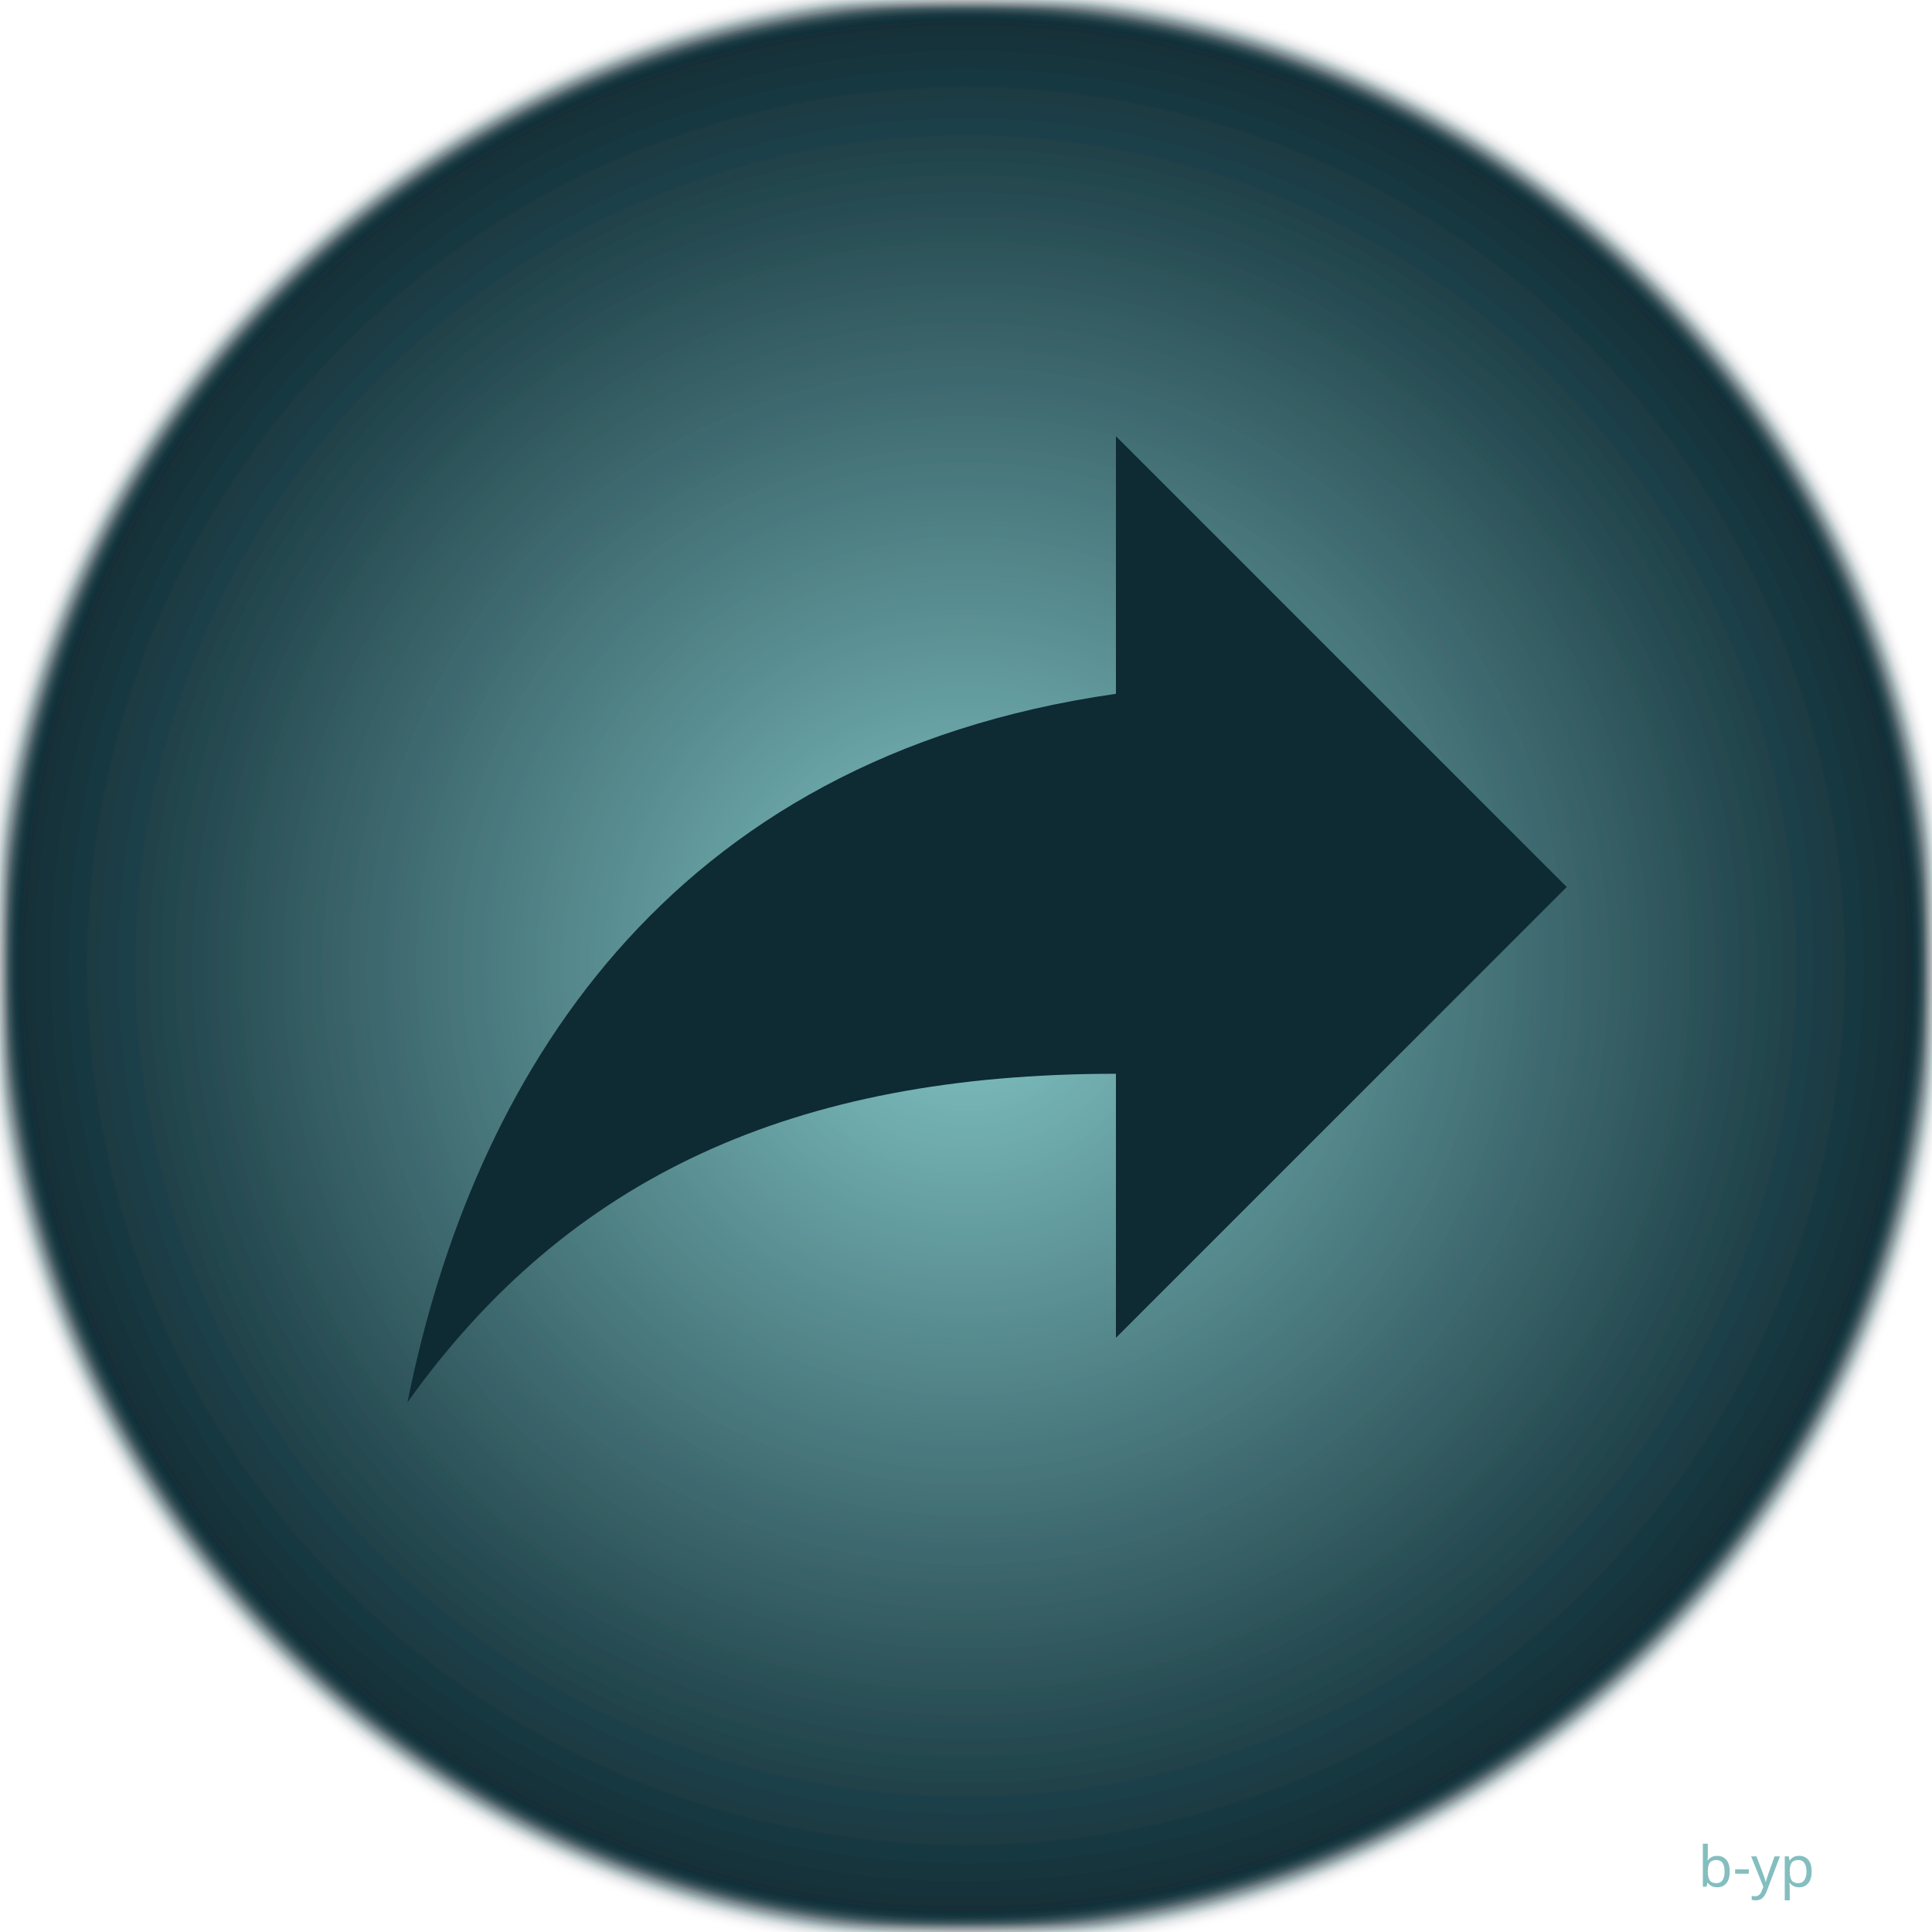
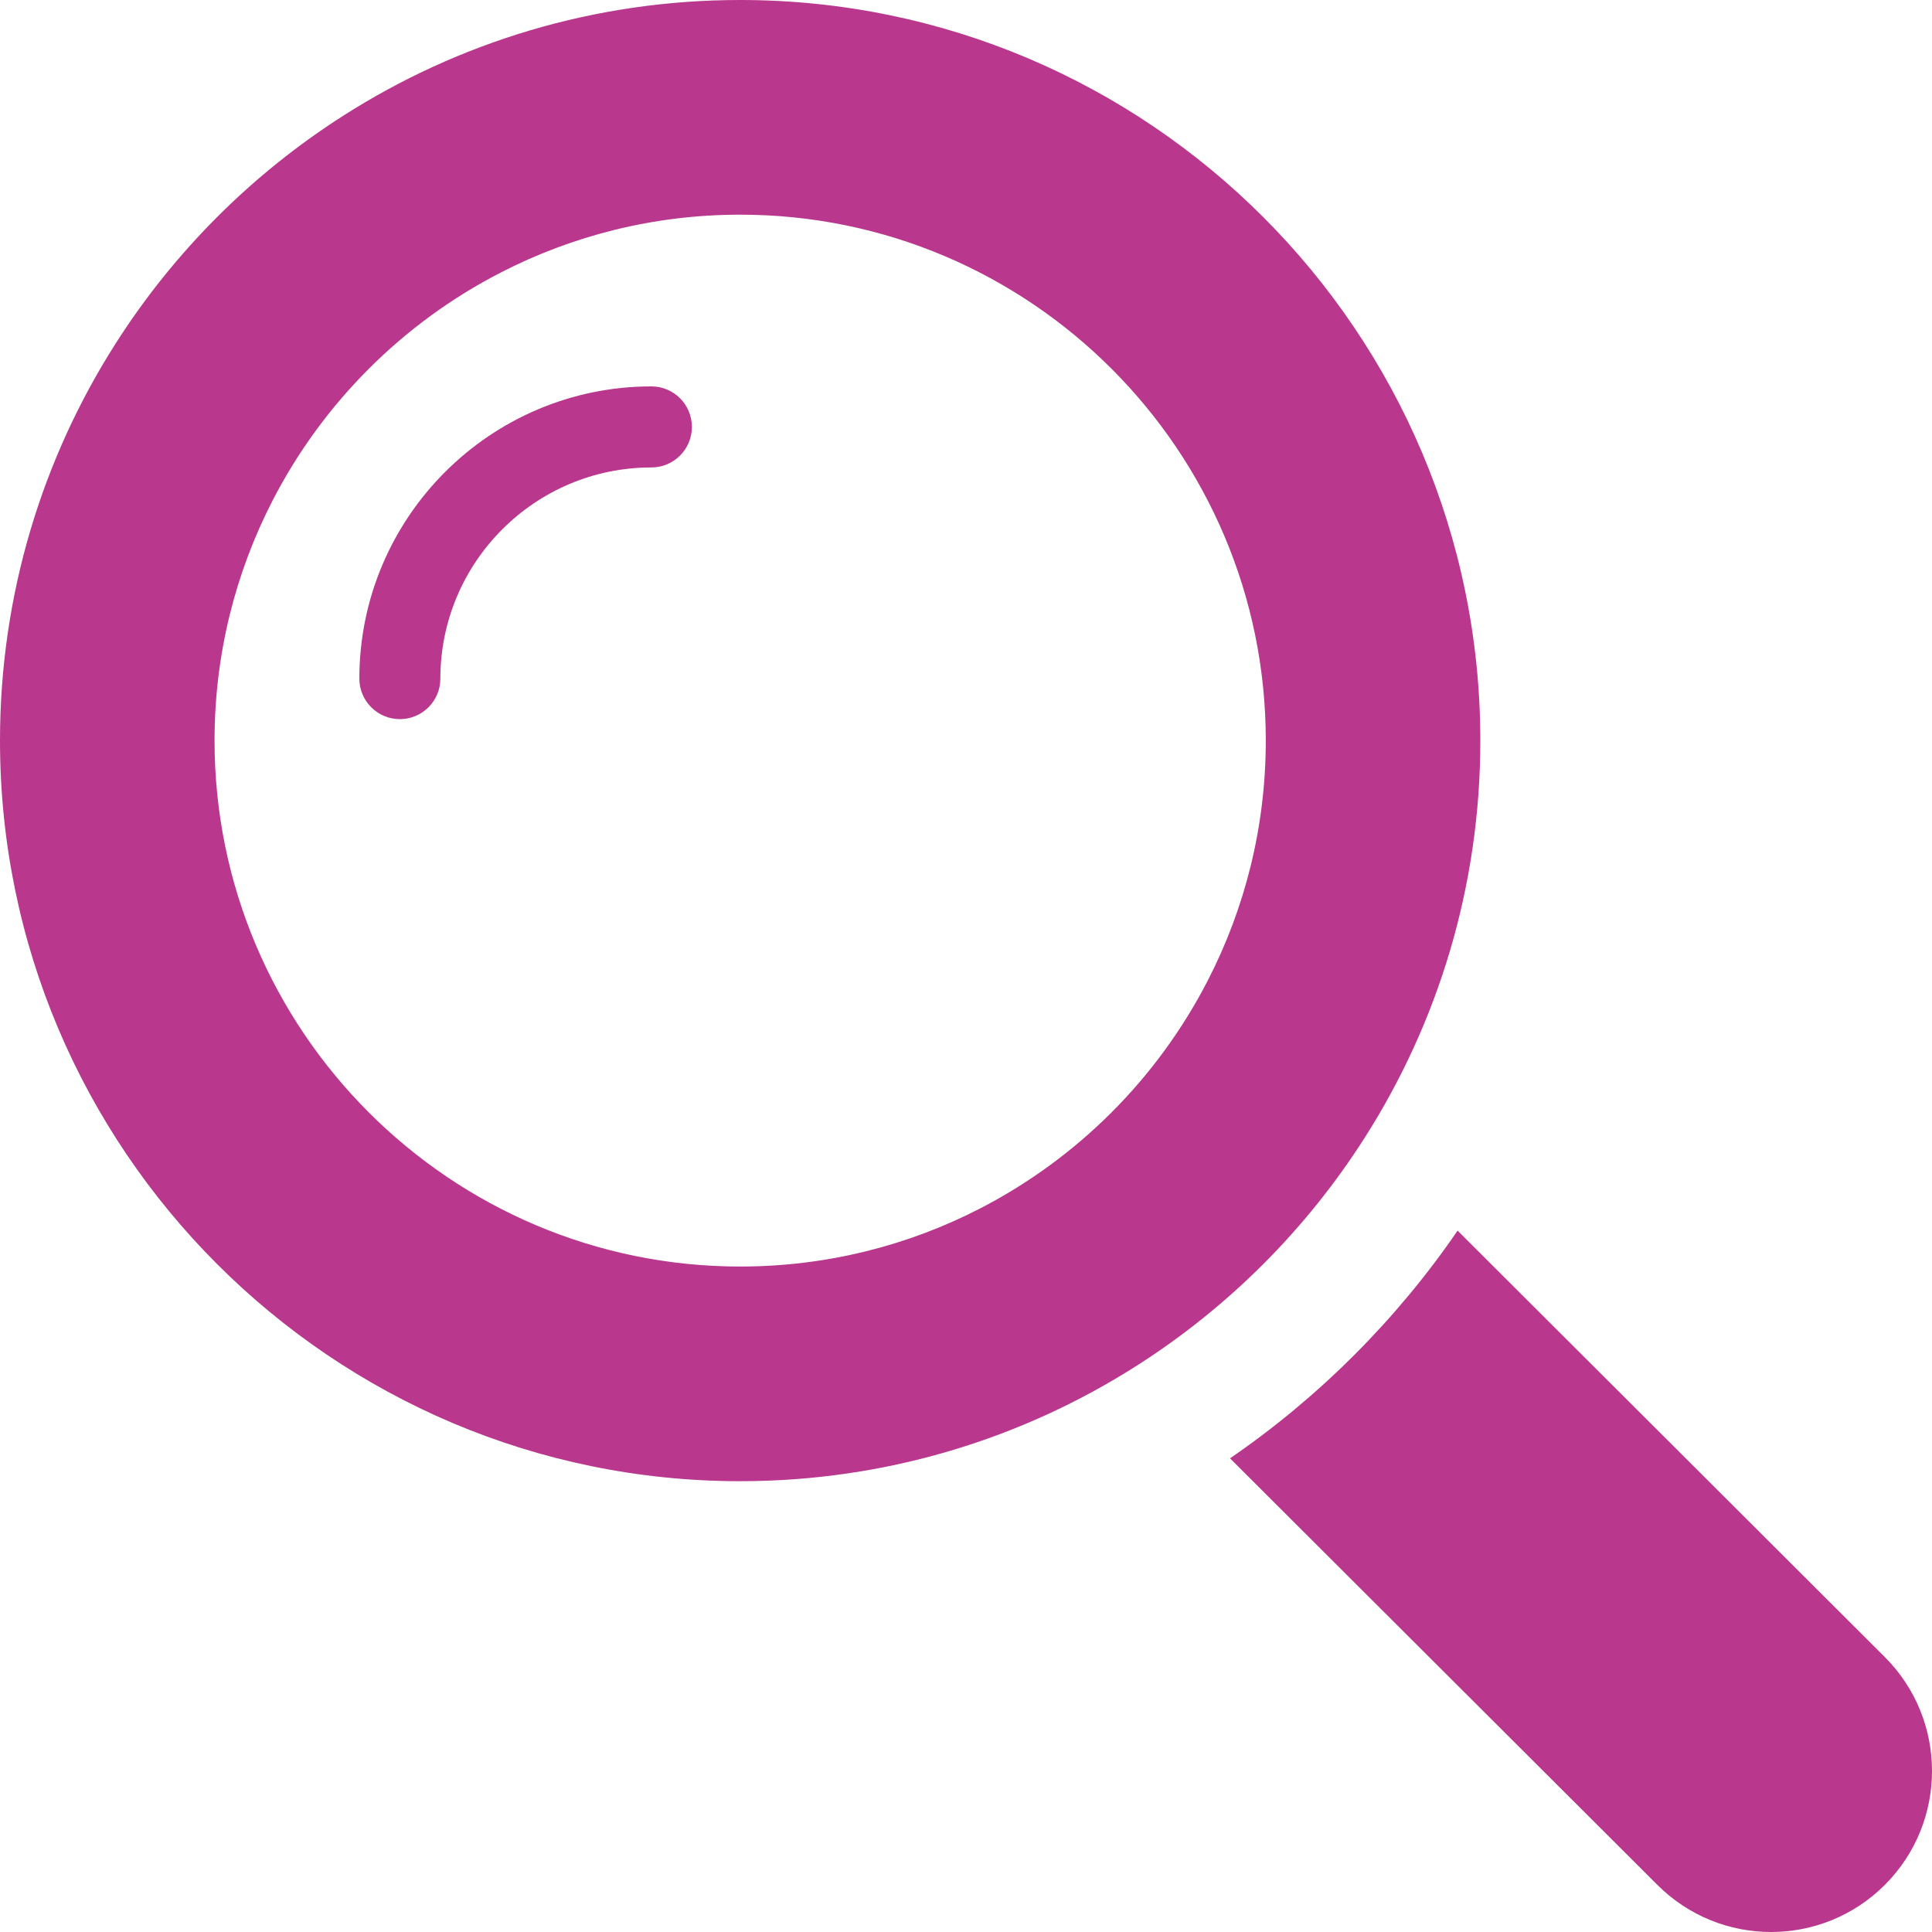
- <svg xmlns="http://www.w3.org/2000/svg" t="1687090801402" class="icon" viewBox="0 0 1024 1024" version="1.1" p-id="9164" data-spm-anchor-id="a313x.7781069.0.i9" width="200" height="200">
-   <defs>
-     <filter id="blur-filter" x="0" y="0" width="100%" height="100%">
-       <feGaussianBlur in="SourceGraphic" stdDeviation="5" />
-     </filter>
-     <radialGradient id="gradient" cx="50%" cy="50%" r="50%" fx="50%" fy="50%">
-       <stop offset="0%" style="stop-color: #85c8c8" />
-       <stop offset="100%" style="stop-color: #0e2a33" />
-     </radialGradient>
-   </defs>
-   <rect x="0" y="0" width="100%" height="100%" rx="512" ry="512" fill="url(#gradient)" filter="url(#blur-filter)" />
-   <g transform="scale(0.6), translate(360, 300)">
-     <path d="M1024 483.556L625.778 85.333v227.556c-398.222 56.889-568.889 341.333-625.778 625.778C142.222 739.556 341.333 648.533 625.778 648.533v233.244L1024 483.556z" p-id="62312" fill="#0e2a33" />
+ <svg xmlns="http://www.w3.org/2000/svg" version="1.1" id="_x32_" x="0px" y="0px" viewBox="0 0 512 512" style="width: 64px; height: 64px; opacity: 1;" xml:space="preserve">
+   <style type="text/css">
+ 	.st0{fill:#4B4B4B;}
+ </style>
+   <g>
+     <path class="st0" d="M172.625,102.4c-42.674,0-77.392,34.739-77.392,77.438c0,5.932,4.806,10.74,10.733,10.74   c5.928,0,10.733-4.808,10.733-10.74c0-30.856,25.088-55.959,55.926-55.959c5.928,0,10.733-4.808,10.733-10.74   C183.358,107.208,178.553,102.4,172.625,102.4z" style="fill: rgb(185, 55, 141);" />
+     <path class="st0" d="M361.657,301.511c19.402-30.436,30.645-66.546,30.645-105.244C392.302,88.036,304.318,0,196.151,0   c-38.676,0-74.765,11.25-105.182,30.663C66.734,46.123,46.11,66.759,30.659,91.008C11.257,121.444,0,157.568,0,196.267   c0,108.217,87.998,196.266,196.151,196.266c38.676,0,74.779-11.264,105.197-30.677C325.582,346.396,346.206,325.76,361.657,301.511   z M259.758,320.242c-19.075,9.842-40.708,15.403-63.607,15.403c-76.797,0-139.296-62.535-139.296-139.378   c0-22.912,5.558-44.558,15.394-63.644c13.318-25.856,34.483-47.019,60.323-60.331c19.075-9.842,40.694-15.403,63.578-15.403   c76.812,0,139.296,62.521,139.296,139.378c0,22.898-5.558,44.53-15.394,63.616C306.749,285.739,285.598,306.916,259.758,320.242z" style="fill: rgb(185, 55, 141);" />
+     <path class="st0" d="M499.516,439.154L386.275,326.13c-16.119,23.552-36.771,44.202-60.309,60.345l113.241,113.024   c8.329,8.334,19.246,12.501,30.148,12.501c10.916,0,21.833-4.167,30.162-12.501C516.161,482.83,516.161,455.822,499.516,439.154z" style="fill: rgb(185, 55, 141);" />
  </g>
-   <text x="900" y="1000" font-family="Verdana" font-size="30  " fill="#84bebf">
-     b-yp
-   </text>
</svg>
